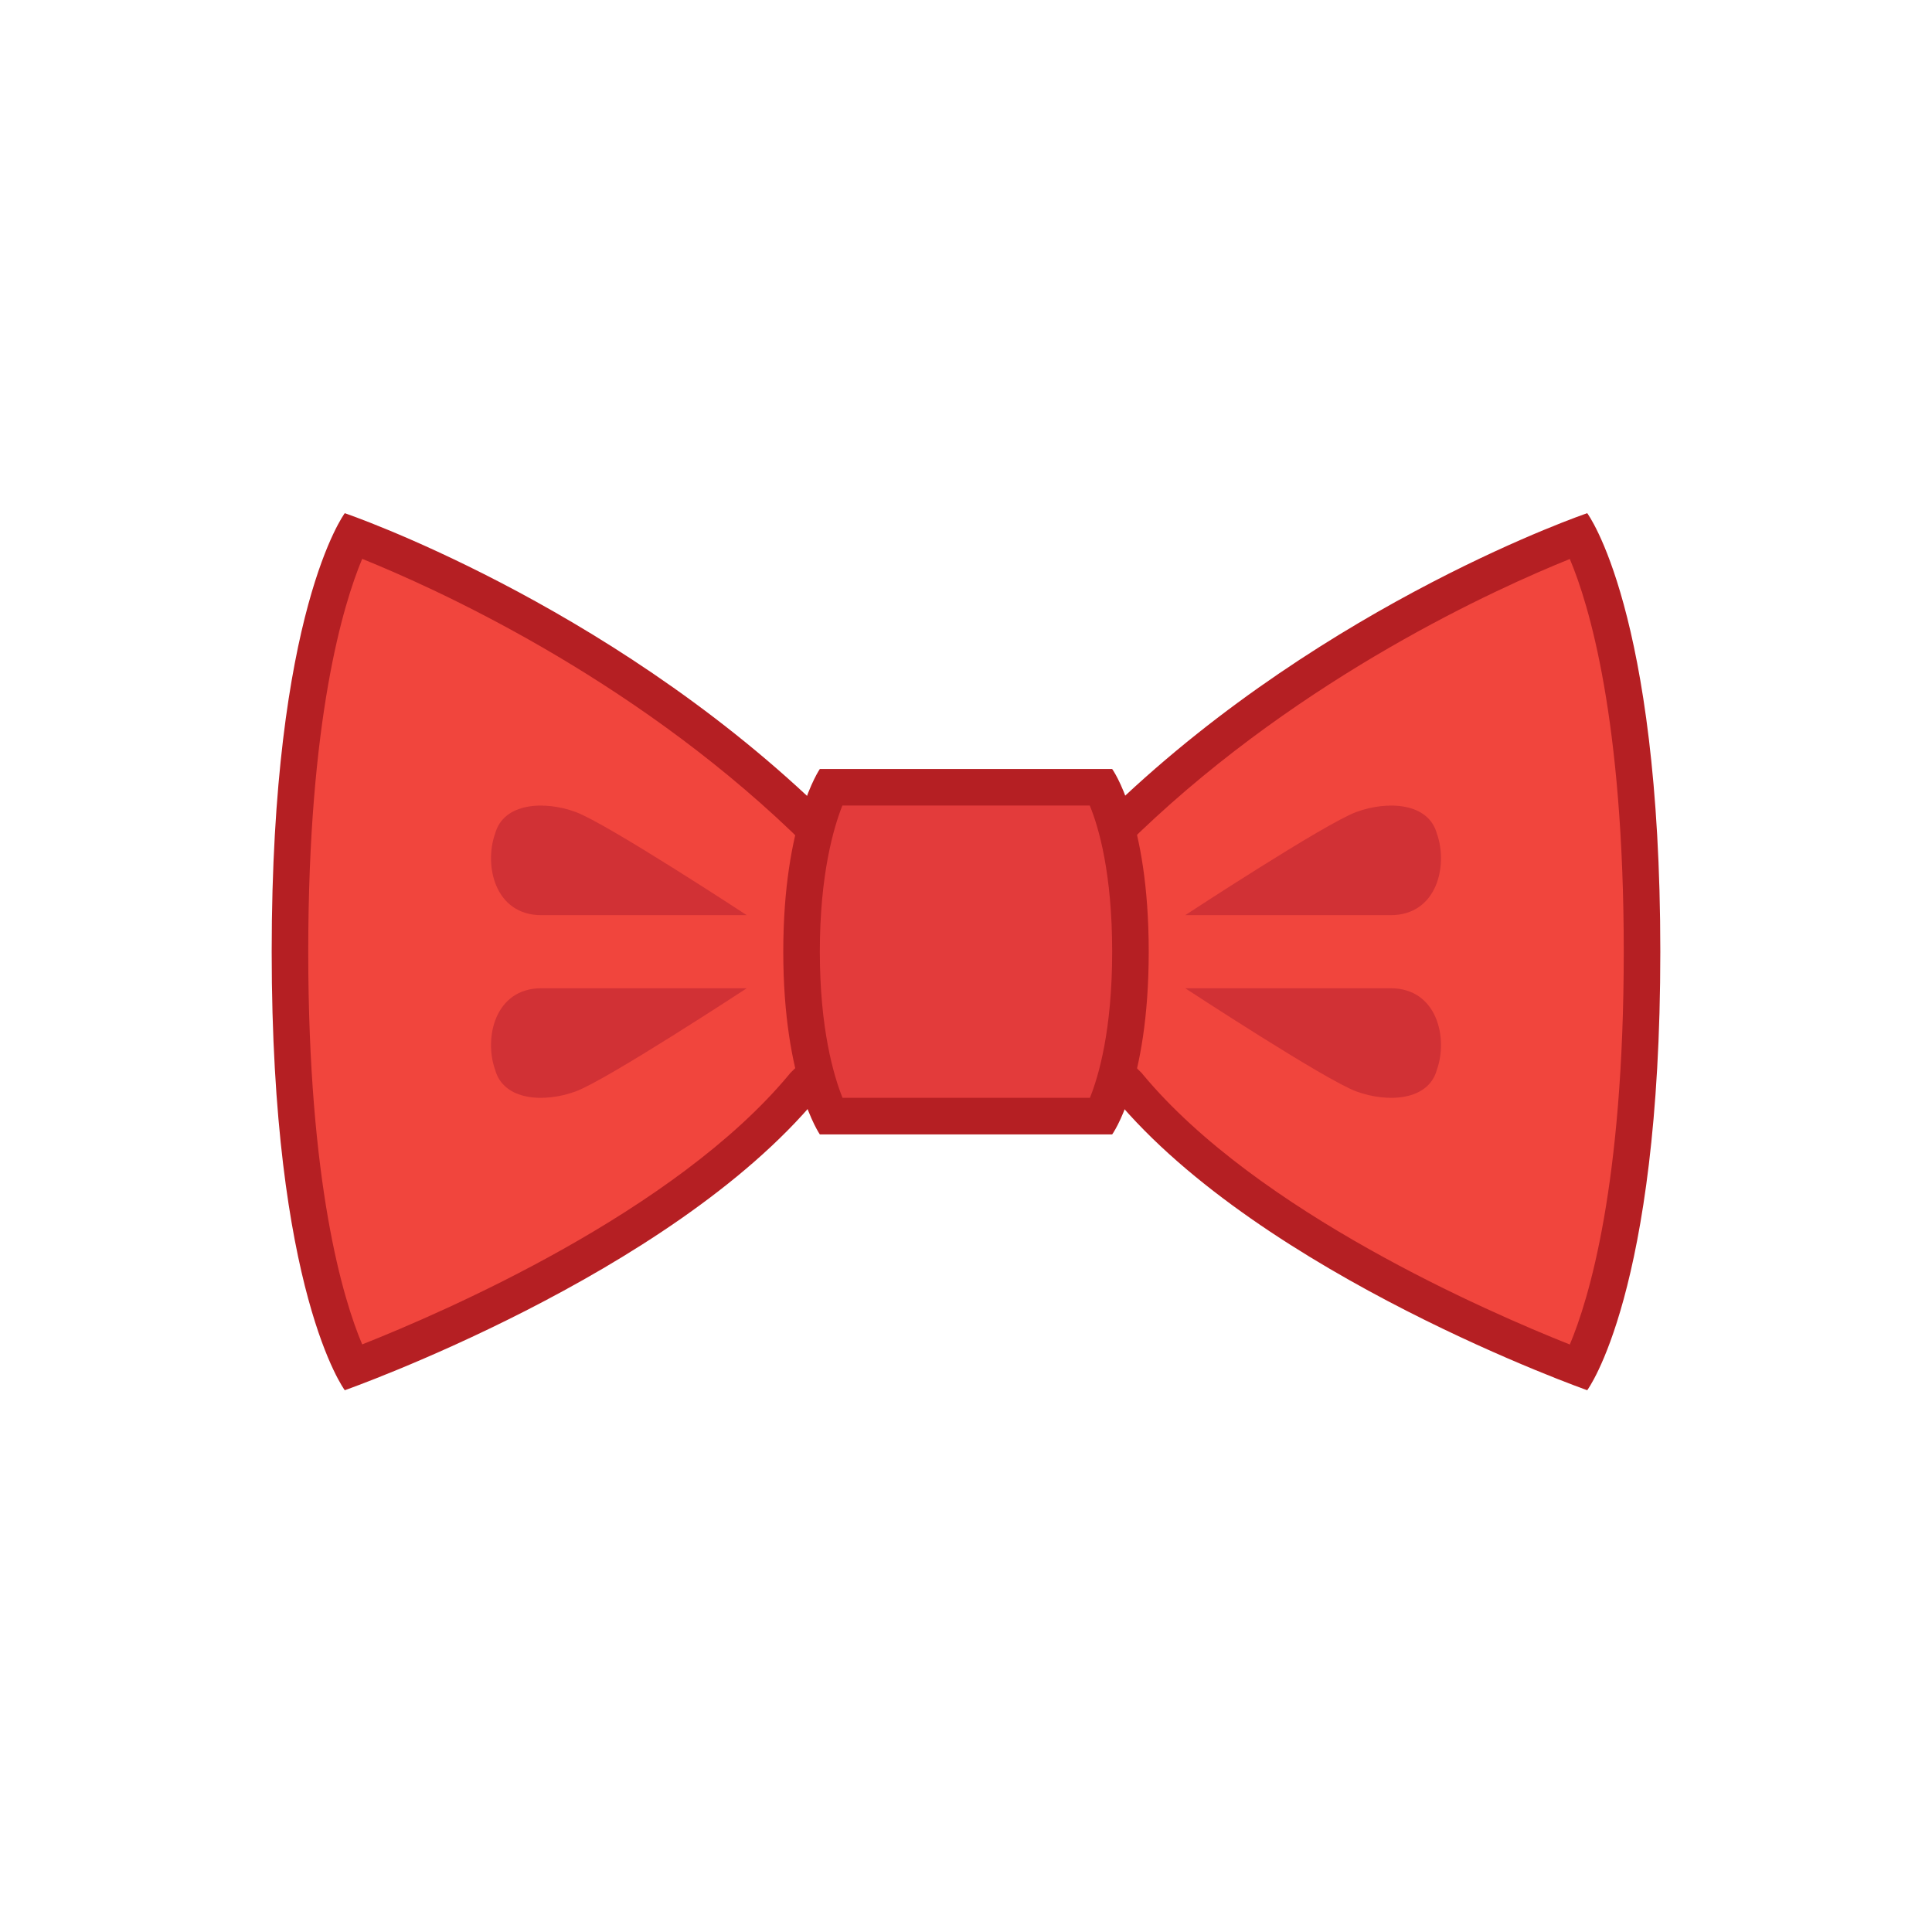
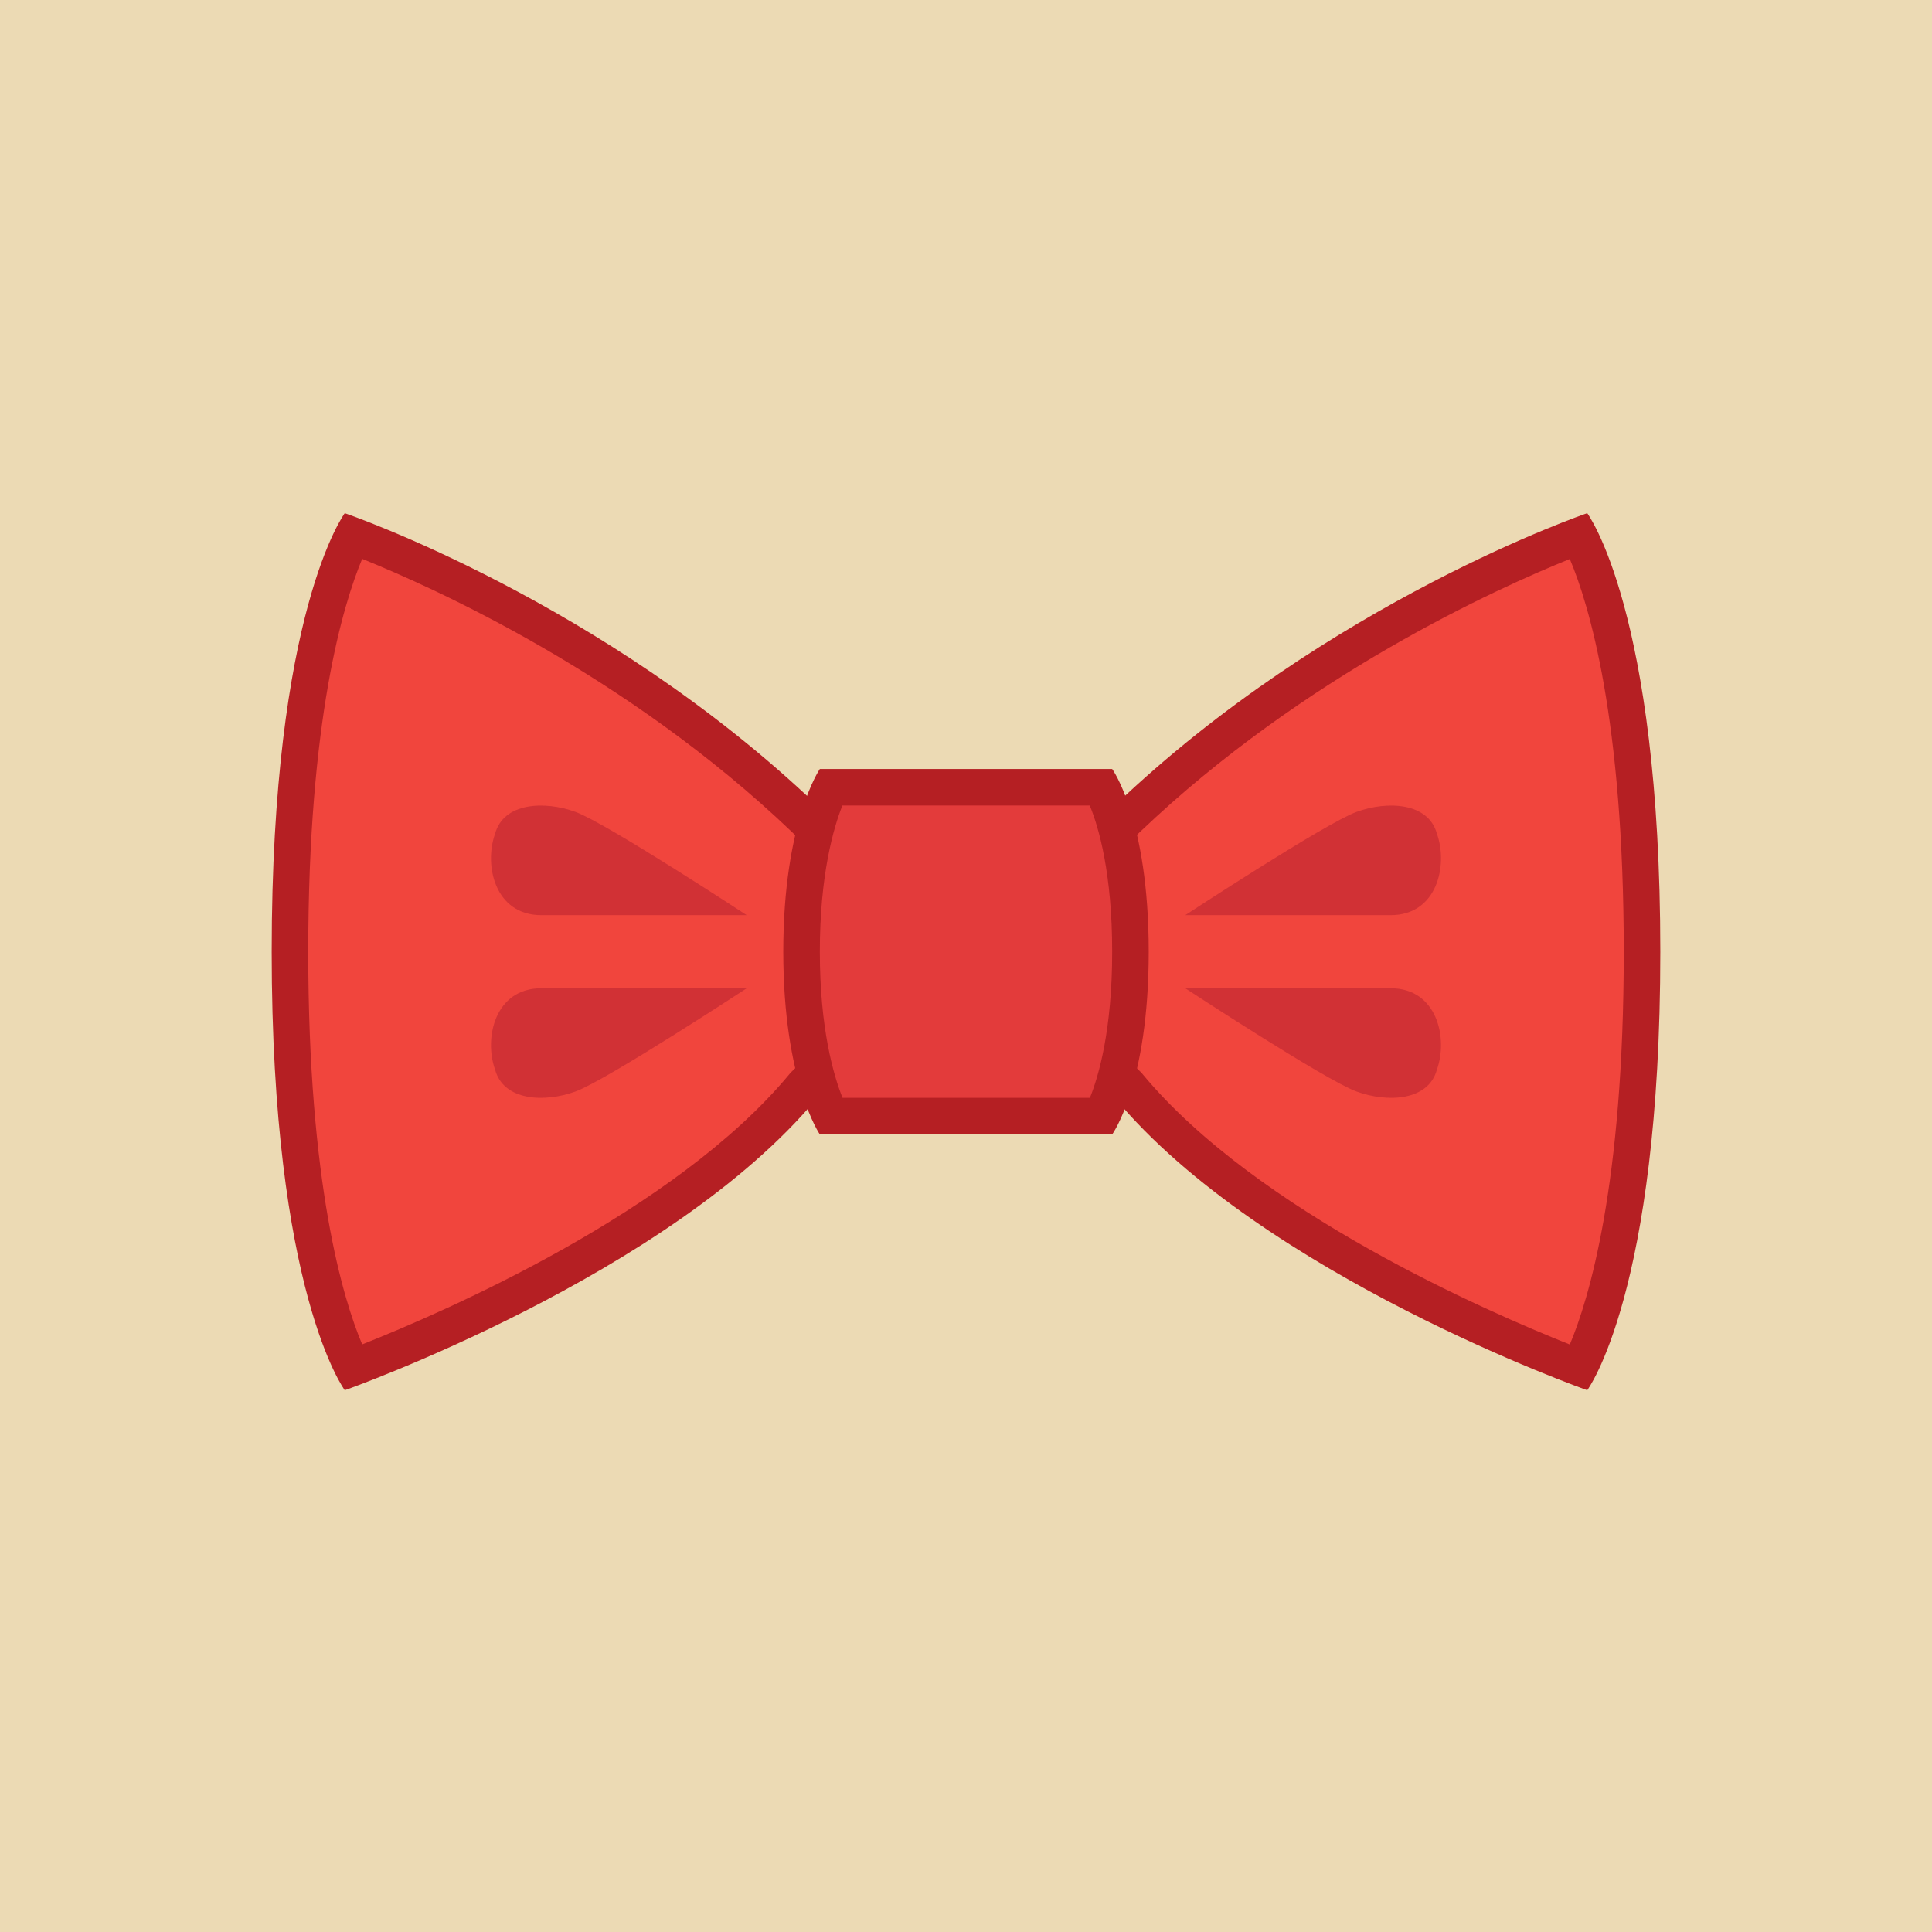
- <svg xmlns="http://www.w3.org/2000/svg" width="64" height="64" viewBox="0 0 64 64" style="background:#ecdab4">
-   <g fill="none" fill-rule="evenodd" transform="translate(9 17)">
-     <path fill="#F1453D" d="M43.309,28.306 C41.205,27.502 32.557,23.988 28.395,18.981 L23.865,14.526 L28.353,10.115 C34.339,4.402 41.451,1.452 43.309,0.742 C43.882,1.873 45.395,5.689 45.395,14.526 C45.395,23.355 43.886,27.171 43.309,28.306 L43.309,28.306 Z M2.691,28.306 C2.114,27.171 0.605,23.355 0.605,14.526 C0.605,5.693 2.114,1.877 2.691,0.742 C4.554,1.452 11.67,4.407 17.652,10.124 L22.135,14.526 L17.647,18.938 C13.448,23.984 4.795,27.502 2.691,28.306 L2.691,28.306 Z" />
-     <path fill="#B51F23" d="M2.998,1.513 C5.391,2.478 11.779,5.353 17.222,10.55 L21.274,14.526 L17.222,18.503 L17.179,18.546 L17.141,18.593 C13.358,23.147 5.712,26.461 2.998,27.535 C2.364,26.036 1.211,22.229 1.211,14.526 C1.211,6.819 2.369,3.017 2.998,1.513 L2.998,1.513 Z M43.002,1.518 C43.636,3.017 44.789,6.823 44.789,14.526 C44.789,22.243 43.631,26.045 43.002,27.539 C40.293,26.461 32.646,23.147 28.859,18.593 L28.821,18.546 L28.778,18.503 L24.726,14.526 L28.764,10.559 C34.207,5.367 40.605,2.483 43.002,1.518 L43.002,1.518 Z M43.579,0 C43.579,0 35.03,2.903 27.927,9.684 L23,14.526 L27.927,19.368 C32.826,25.26 43.579,29.053 43.579,29.053 C43.579,29.053 46,25.823 46,14.526 C46,3.23 43.579,0 43.579,0 L43.579,0 Z M2.421,0 C2.421,0 0,3.23 0,14.526 C0,25.823 2.421,29.053 2.421,29.053 C2.421,29.053 13.174,25.265 18.073,19.368 L23,14.526 L18.073,9.684 C10.97,2.903 2.421,0 2.421,0 L2.421,0 Z" />
-     <path fill="#E33B3B" d="M18.517,19.974 C18.219,19.364 17.553,17.647 17.553,14.526 C17.553,11.405 18.215,9.694 18.517,9.079 L27.492,9.079 C27.785,9.665 28.447,11.339 28.447,14.526 C28.447,17.709 27.79,19.383 27.492,19.974 L18.517,19.974 Z" />
-     <path fill="#B51F23" d="M27.1,9.684 C27.398,10.408 27.842,11.935 27.842,14.526 C27.842,17.122 27.393,18.654 27.104,19.368 L18.91,19.368 C18.612,18.621 18.158,17.07 18.158,14.526 C18.158,11.978 18.612,10.422 18.905,9.684 L27.1,9.684 L27.1,9.684 Z M27.842,8.474 L18.158,8.474 C18.158,8.474 16.947,10.228 16.947,14.526 C16.947,18.825 18.158,20.579 18.158,20.579 L27.842,20.579 C27.842,20.579 29.053,18.929 29.053,14.526 C29.053,10.124 27.842,8.474 27.842,8.474 L27.842,8.474 Z" />
-     <path fill="#D13135" d="M15.737 13.316L8.932 13.316C7.391 13.316 7.027 11.661 7.4 10.62 7.679 9.585 9.036 9.519 10.067 9.897 11.093 10.271 15.737 13.316 15.737 13.316L15.737 13.316zM15.737 15.737L8.932 15.737C7.391 15.737 7.027 17.392 7.4 18.432 7.679 19.468 9.036 19.534 10.067 19.156 11.093 18.782 15.737 15.737 15.737 15.737L15.737 15.737zM30.263 13.316L37.068 13.316C38.609 13.316 38.973 11.661 38.6 10.62 38.321 9.585 36.964 9.519 35.933 9.897 34.907 10.271 30.263 13.316 30.263 13.316L30.263 13.316zM30.263 15.737L37.068 15.737C38.609 15.737 38.973 17.392 38.6 18.432 38.321 19.468 36.964 19.534 35.933 19.156 34.907 18.782 30.263 15.737 30.263 15.737L30.263 15.737z" />
+ <svg xmlns="http://www.w3.org/2000/svg" width="64" height="64" viewBox="0 0 64 64">
+   <g fill="none" fill-rule="evenodd">
+     <rect width="64" height="64" fill="#ECDAB4" />
+     <g transform="translate(9 17)">
+       <path fill="#F1453D" d="M43.309,28.306 C41.205,27.502 32.557,23.988 28.395,18.981 L23.865,14.526 L28.353,10.115 C34.339,4.402 41.451,1.452 43.309,0.742 C43.882,1.873 45.395,5.689 45.395,14.526 C45.395,23.355 43.886,27.171 43.309,28.306 L43.309,28.306 L43.309,28.306 Z M2.691,28.306 C2.114,27.171 0.605,23.355 0.605,14.526 C0.605,5.693 2.114,1.877 2.691,0.742 C4.554,1.452 11.67,4.407 17.652,10.124 L22.135,14.526 L17.647,18.938 C13.448,23.984 4.795,27.502 2.691,28.306 L2.691,28.306 L2.691,28.306 Z" />
+       <path fill="#B51F23" d="M2.998,1.513 C5.391,2.478 11.779,5.353 17.222,10.55 L21.274,14.526 L17.222,18.503 L17.179,18.546 L17.141,18.593 C13.358,23.147 5.712,26.461 2.998,27.535 C2.364,26.036 1.211,22.229 1.211,14.526 C1.211,6.819 2.369,3.017 2.998,1.513 L2.998,1.513 L2.998,1.513 Z M43.002,1.518 C43.636,3.017 44.789,6.823 44.789,14.526 C44.789,22.243 43.631,26.045 43.002,27.539 C40.293,26.461 32.646,23.147 28.859,18.593 L28.821,18.546 L28.778,18.503 L24.726,14.526 L28.764,10.559 C34.207,5.367 40.605,2.483 43.002,1.518 L43.002,1.518 L43.002,1.518 Z M43.579,0 C43.579,0 35.03,2.903 27.927,9.684 L23,14.526 L27.927,19.368 C32.826,25.26 43.579,29.053 43.579,29.053 C43.579,29.053 46,25.823 46,14.526 C46,3.23 43.579,0 43.579,0 L43.579,0 L43.579,0 Z M2.421,0 C2.421,0 0,3.23 0,14.526 C0,25.823 2.421,29.053 2.421,29.053 C2.421,29.053 13.174,25.265 18.073,19.368 L23,14.526 L18.073,9.684 C10.97,2.903 2.421,0 2.421,0 L2.421,0 L2.421,0 Z" />
+       <path fill="#E33B3B" d="M18.517,19.974 C18.219,19.364 17.553,17.647 17.553,14.526 C17.553,11.405 18.215,9.694 18.517,9.079 L27.492,9.079 C27.785,9.665 28.447,11.339 28.447,14.526 C28.447,17.709 27.79,19.383 27.492,19.974 L18.517,19.974 L18.517,19.974 Z" />
+       <path fill="#B51F23" d="M27.1,9.684 C27.398,10.408 27.842,11.935 27.842,14.526 C27.842,17.122 27.393,18.654 27.104,19.368 L18.91,19.368 C18.612,18.621 18.158,17.07 18.158,14.526 C18.158,11.978 18.612,10.422 18.905,9.684 L27.1,9.684 L27.1,9.684 L27.1,9.684 Z M27.842,8.474 L18.158,8.474 C18.158,8.474 16.947,10.228 16.947,14.526 C16.947,18.825 18.158,20.579 18.158,20.579 L27.842,20.579 C27.842,20.579 29.053,18.929 29.053,14.526 C29.053,10.124 27.842,8.474 27.842,8.474 L27.842,8.474 L27.842,8.474 Z" />
+       <path fill="#D13135" d="M15.737,13.316 L8.932,13.316 C7.391,13.316 7.027,11.661 7.4,10.62 C7.679,9.585 9.036,9.519 10.067,9.897 C11.093,10.271 15.737,13.316 15.737,13.316 L15.737,13.316 L15.737,13.316 Z M15.737,15.737 L8.932,15.737 C7.391,15.737 7.027,17.392 7.4,18.432 C7.679,19.468 9.036,19.534 10.067,19.156 C11.093,18.782 15.737,15.737 15.737,15.737 L15.737,15.737 L15.737,15.737 Z M30.263,13.316 L37.068,13.316 C38.609,13.316 38.973,11.661 38.6,10.62 C38.321,9.585 36.964,9.519 35.933,9.897 C34.907,10.271 30.263,13.316 30.263,13.316 L30.263,13.316 L30.263,13.316 Z M30.263,15.737 L37.068,15.737 C38.609,15.737 38.973,17.392 38.6,18.432 C38.321,19.468 36.964,19.534 35.933,19.156 C34.907,18.782 30.263,15.737 30.263,15.737 L30.263,15.737 L30.263,15.737 Z" />
+     </g>
  </g>
</svg>
